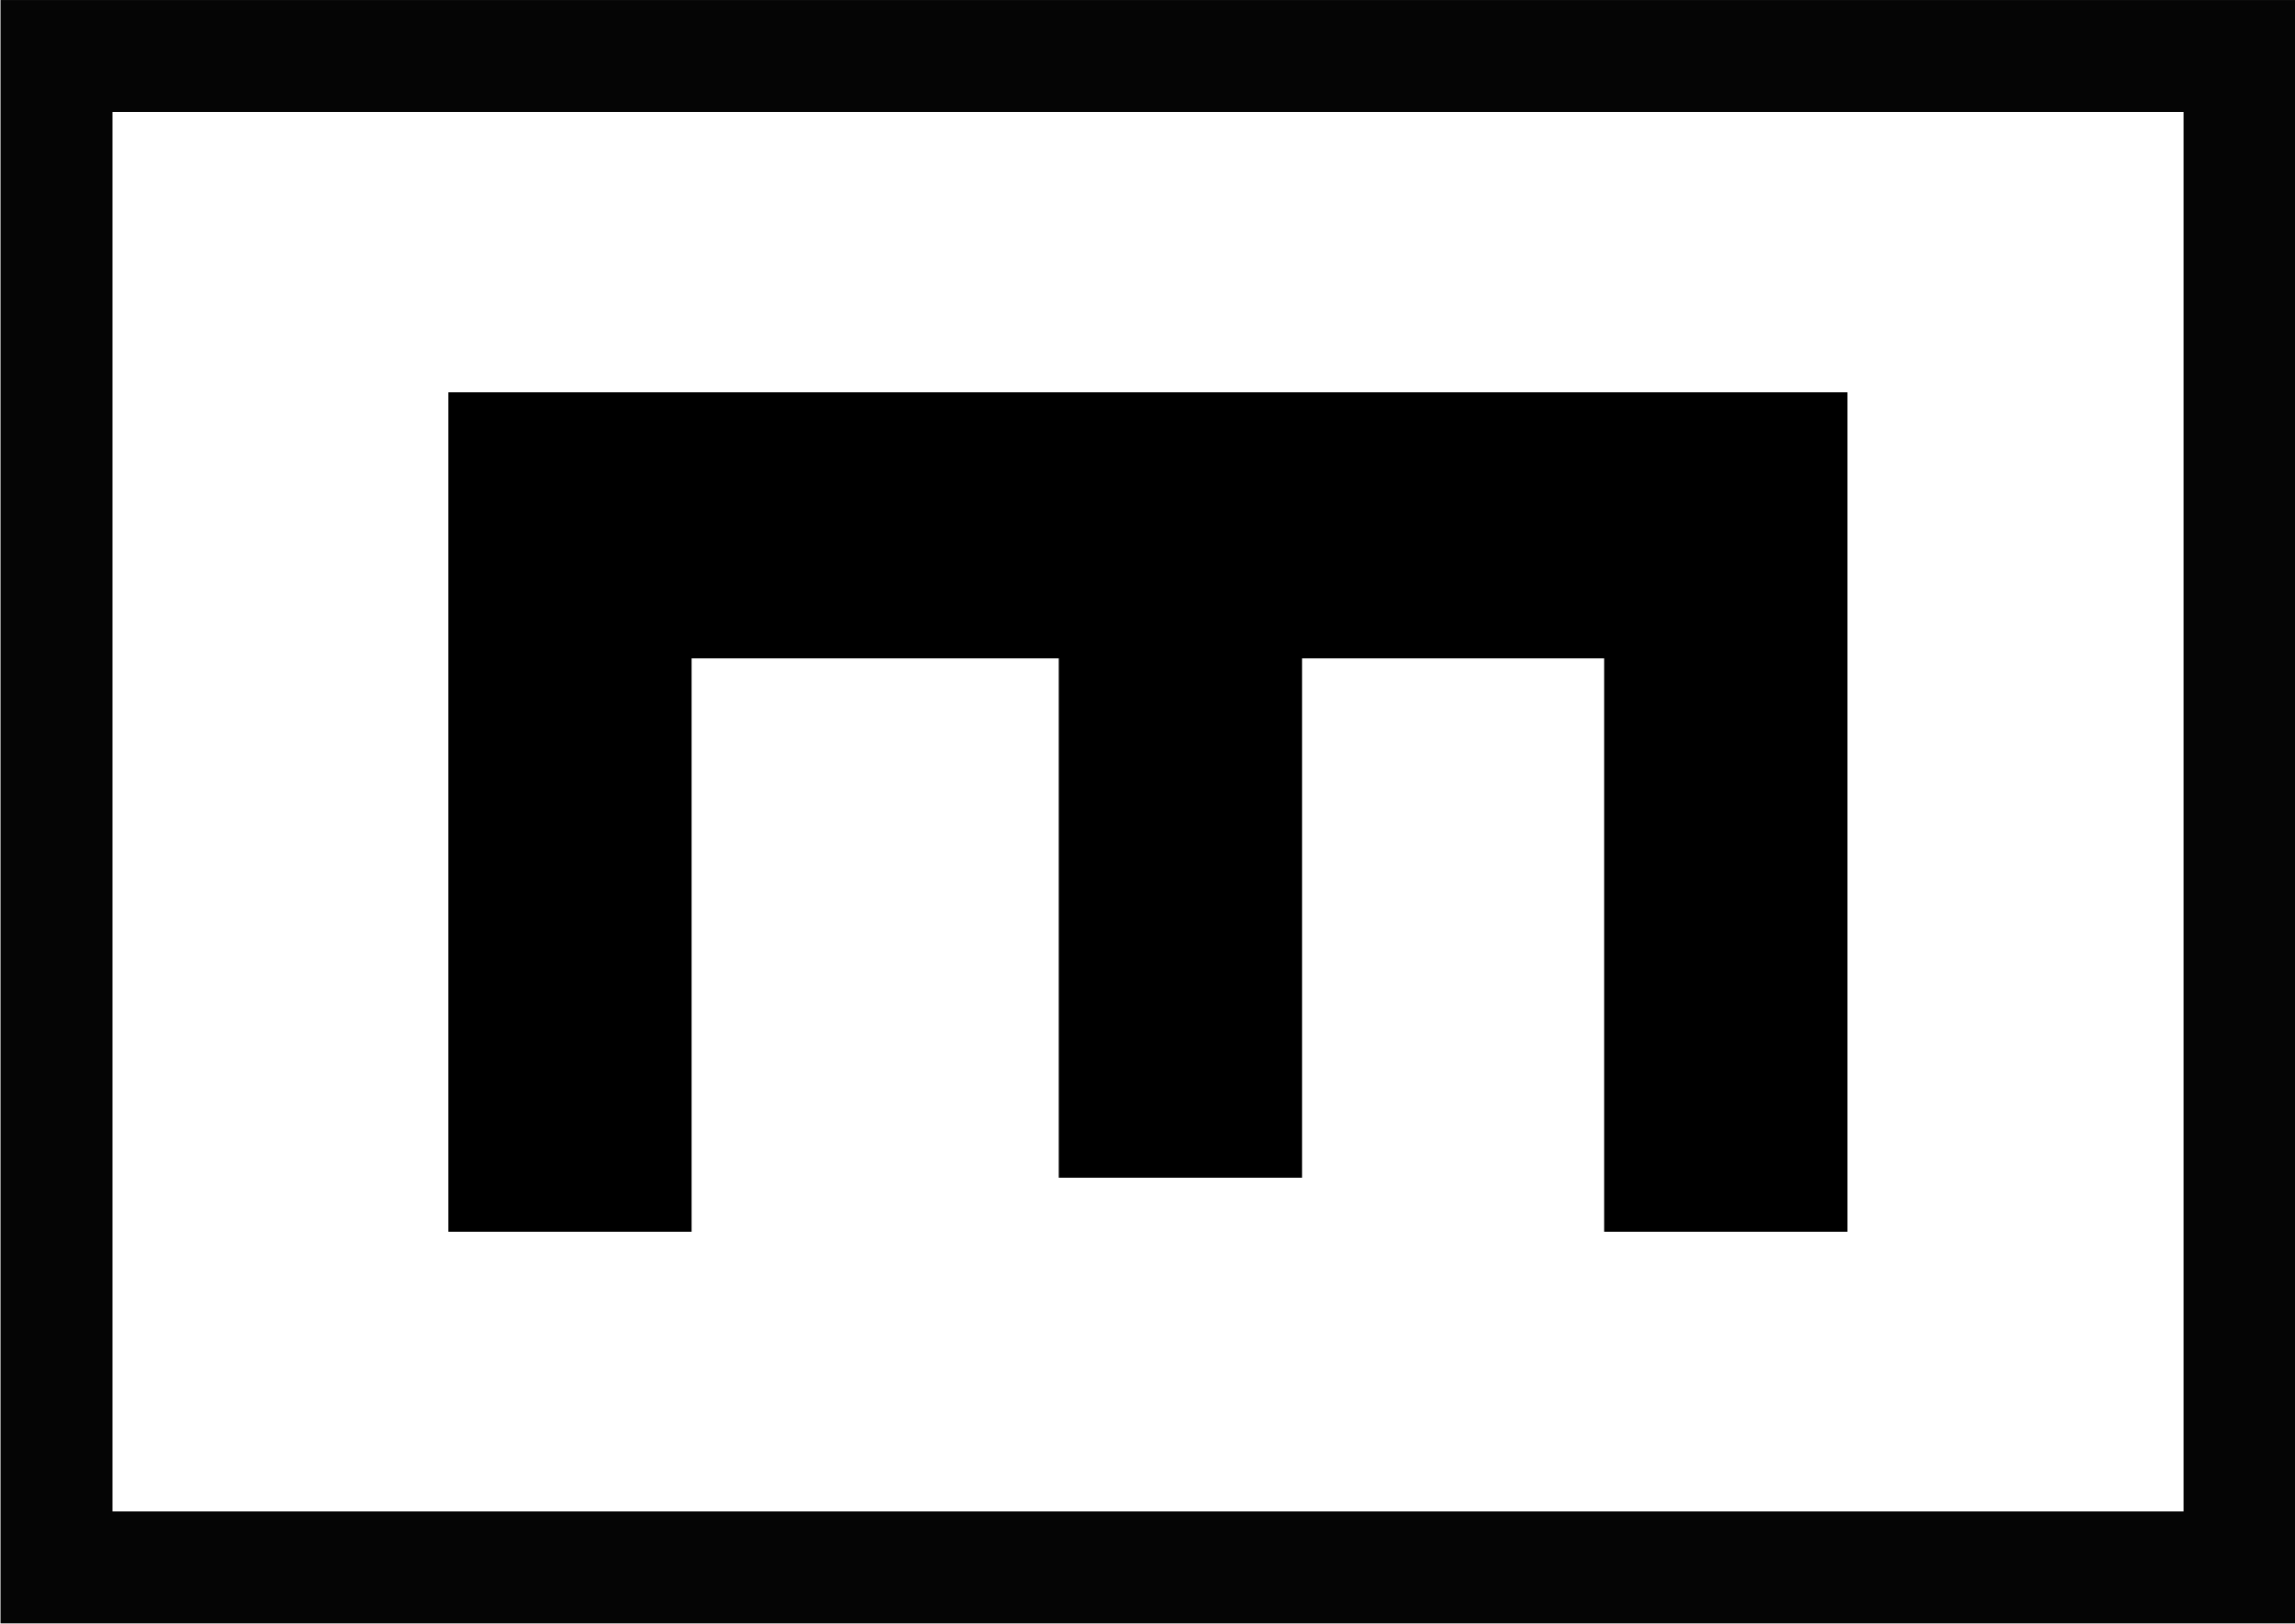
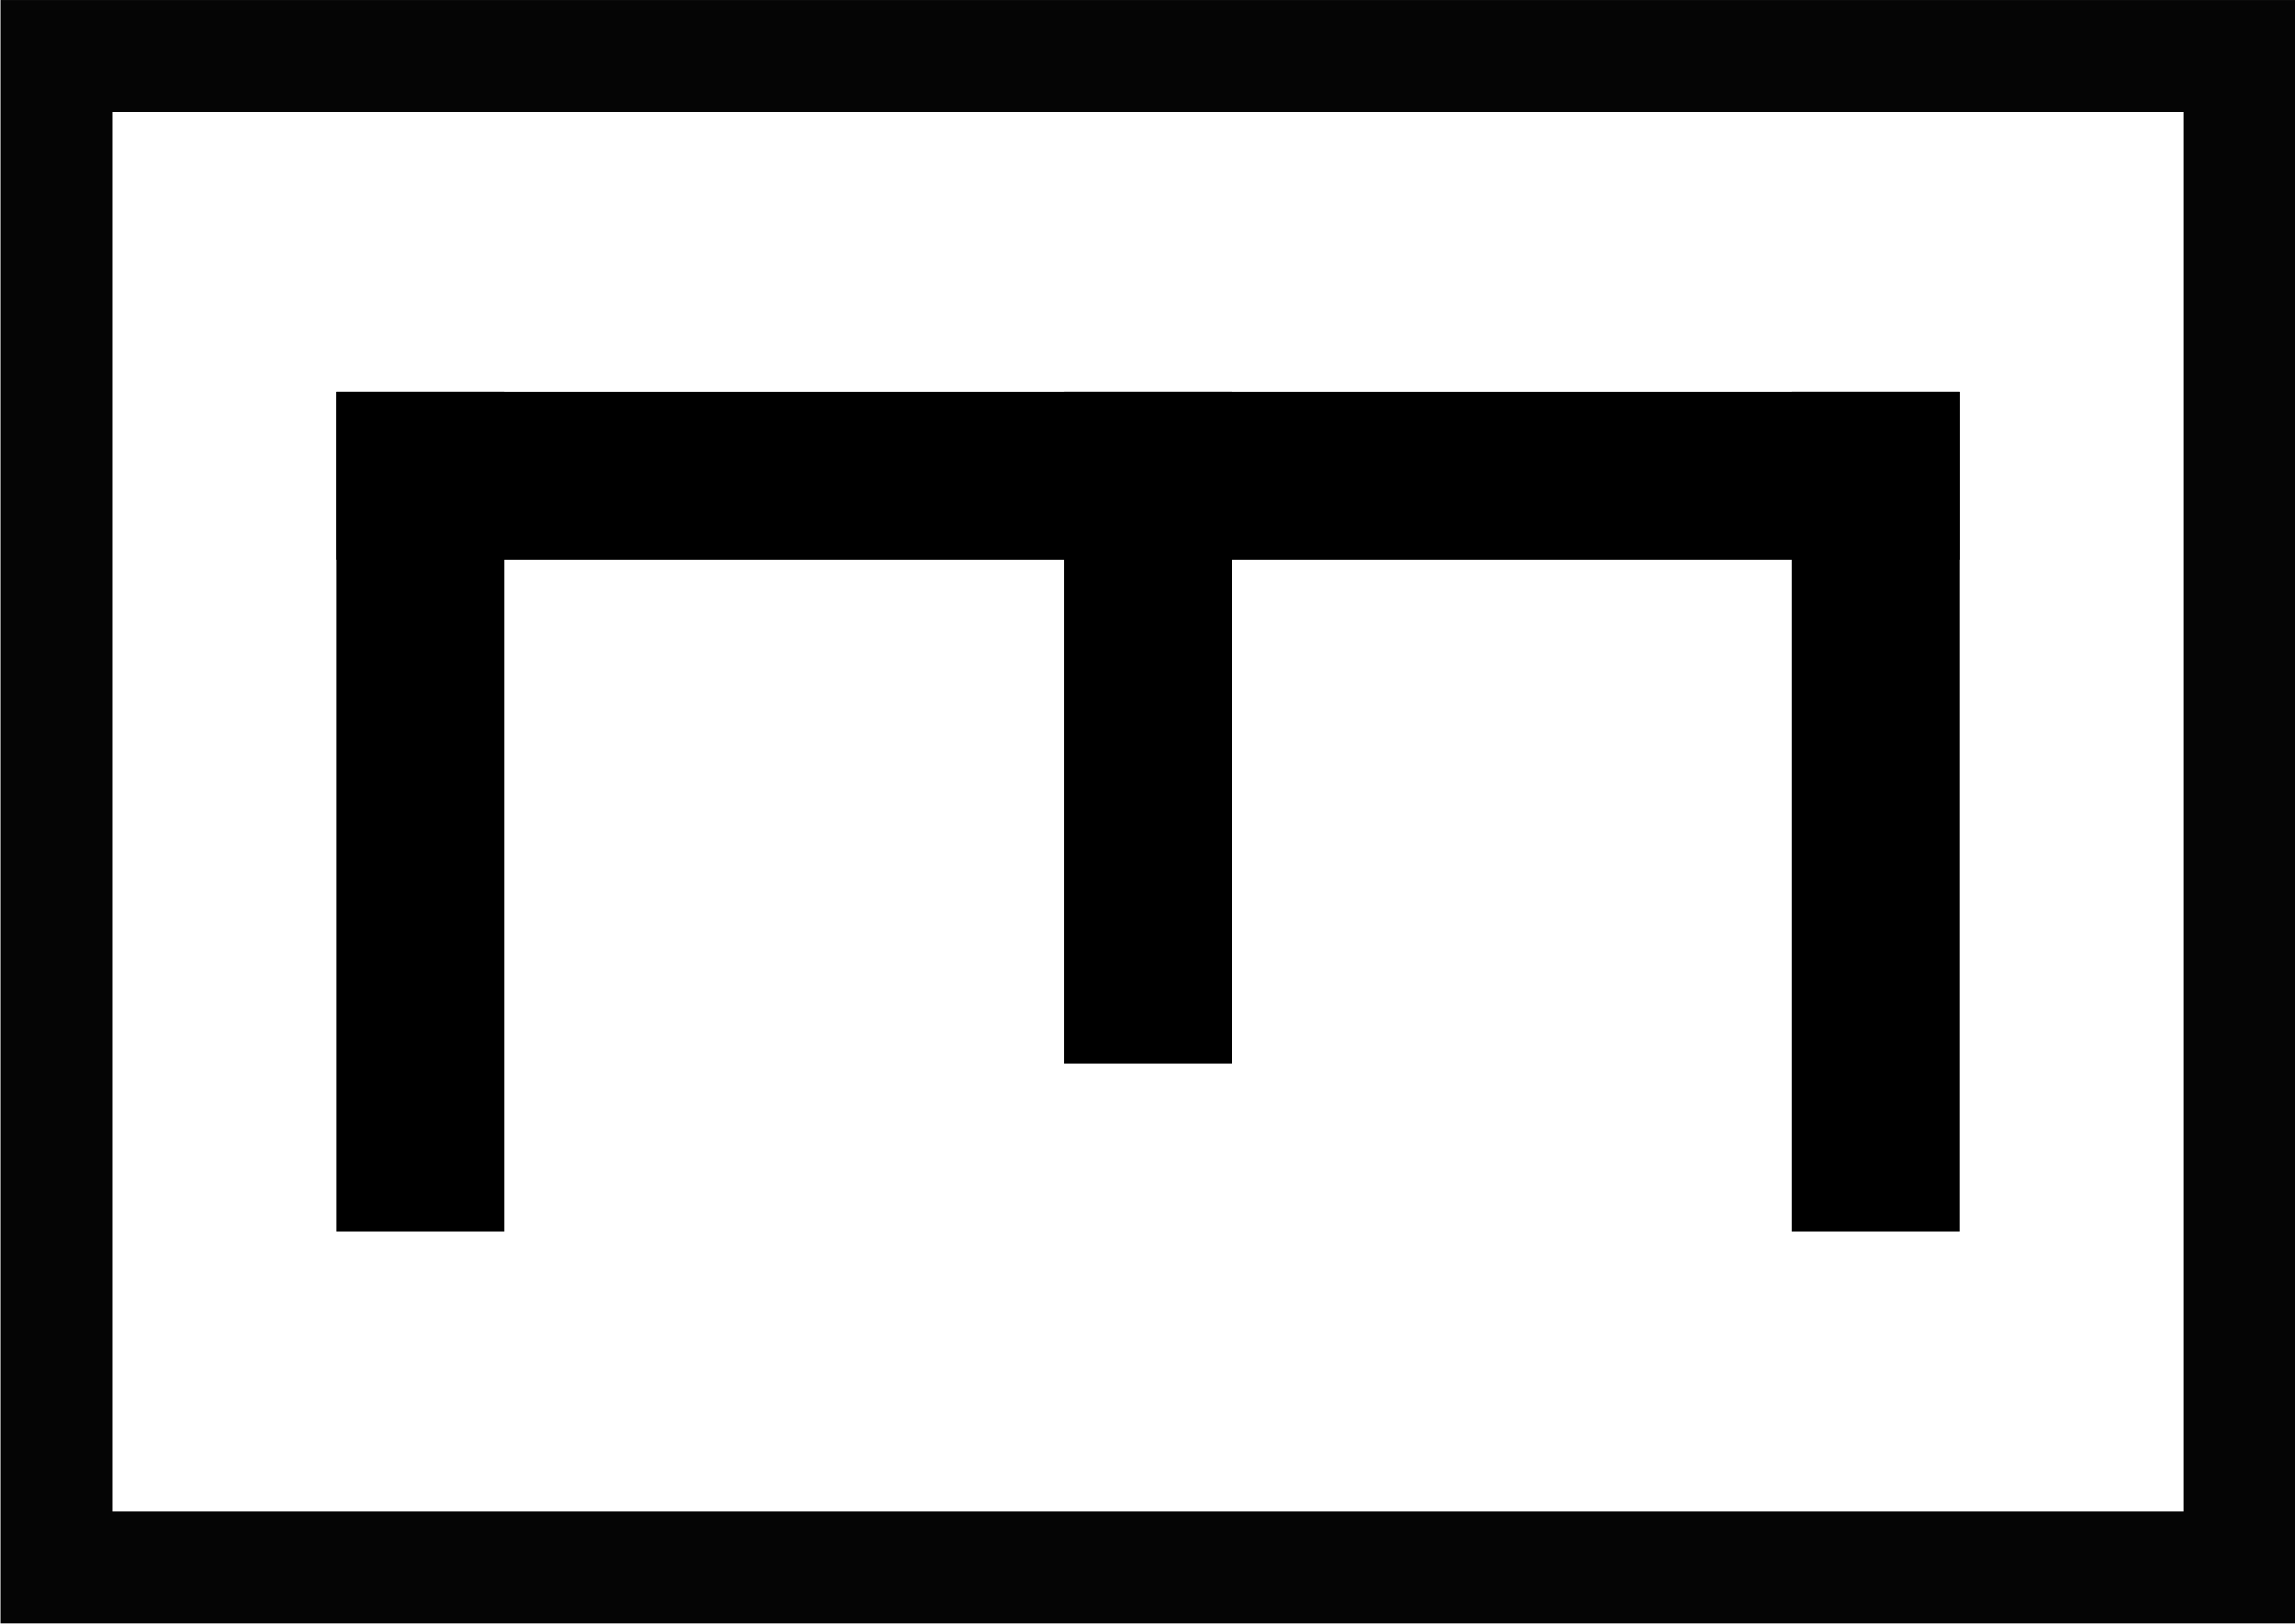
<svg xmlns="http://www.w3.org/2000/svg" width="41" height="29" id="svg2" version="1.1">
  <defs id="defs4" />
  <g id="layer1" transform="translate(-138.3438,-616.4375)">
    <rect style="opacity:0.98;fill:none;stroke:#000000;stroke-width:2;stroke-miterlimit:4;stroke-opacity:1;stroke-dasharray:none" id="rect2985" width="39" height="27" x="139.353" y="617.438" />
-     <text xml:space="preserve" style="font-size:33.657px;font-style:normal;font-variant:normal;font-weight:bold;font-stretch:normal;text-align:start;line-height:125%;letter-spacing:0px;word-spacing:0px;writing-mode:lr-tb;text-anchor:start;fill:#000000;fill-opacity:1;stroke:none;font-family:DejaVu Sans Mono;-inkscape-font-specification:DejaVu Sans Mono Bold" x="632.467" y="-143.636" id="text2983" transform="matrix(0,0.9814407,-1.01891,0,0,0)">
-       <tspan id="tspan2985" x="632.467" y="-143.636">E</tspan>
-     </text>
+     <g id="g3812" transform="translate(-5.7220459e-6,-0.8797607)">
+       <rect transform="matrix(0,-1,1,0,0,0)" y="144.353" x="-627.318" height="29" width="3" id="rect2986" style="fill:#000000;fill-opacity:1;fill-rule:nonzero;stroke:none" />
+       <rect y="624.318" x="144.353" height="15" width="3" id="rect2986-8" style="fill:#000000;fill-opacity:1;fill-rule:nonzero;stroke:none" />
+       <rect y="624.318" x="170.353" height="15" width="3" id="rect2986-8-6" style="fill:#000000;fill-opacity:1;fill-rule:nonzero;stroke:none" />
+       <rect y="624.318" x="157.353" height="12" width="3" id="rect2986-8-6-5" style="fill:#000000;fill-opacity:1;fill-rule:nonzero;stroke:none" />
+     </g>
  </g>
</svg>
